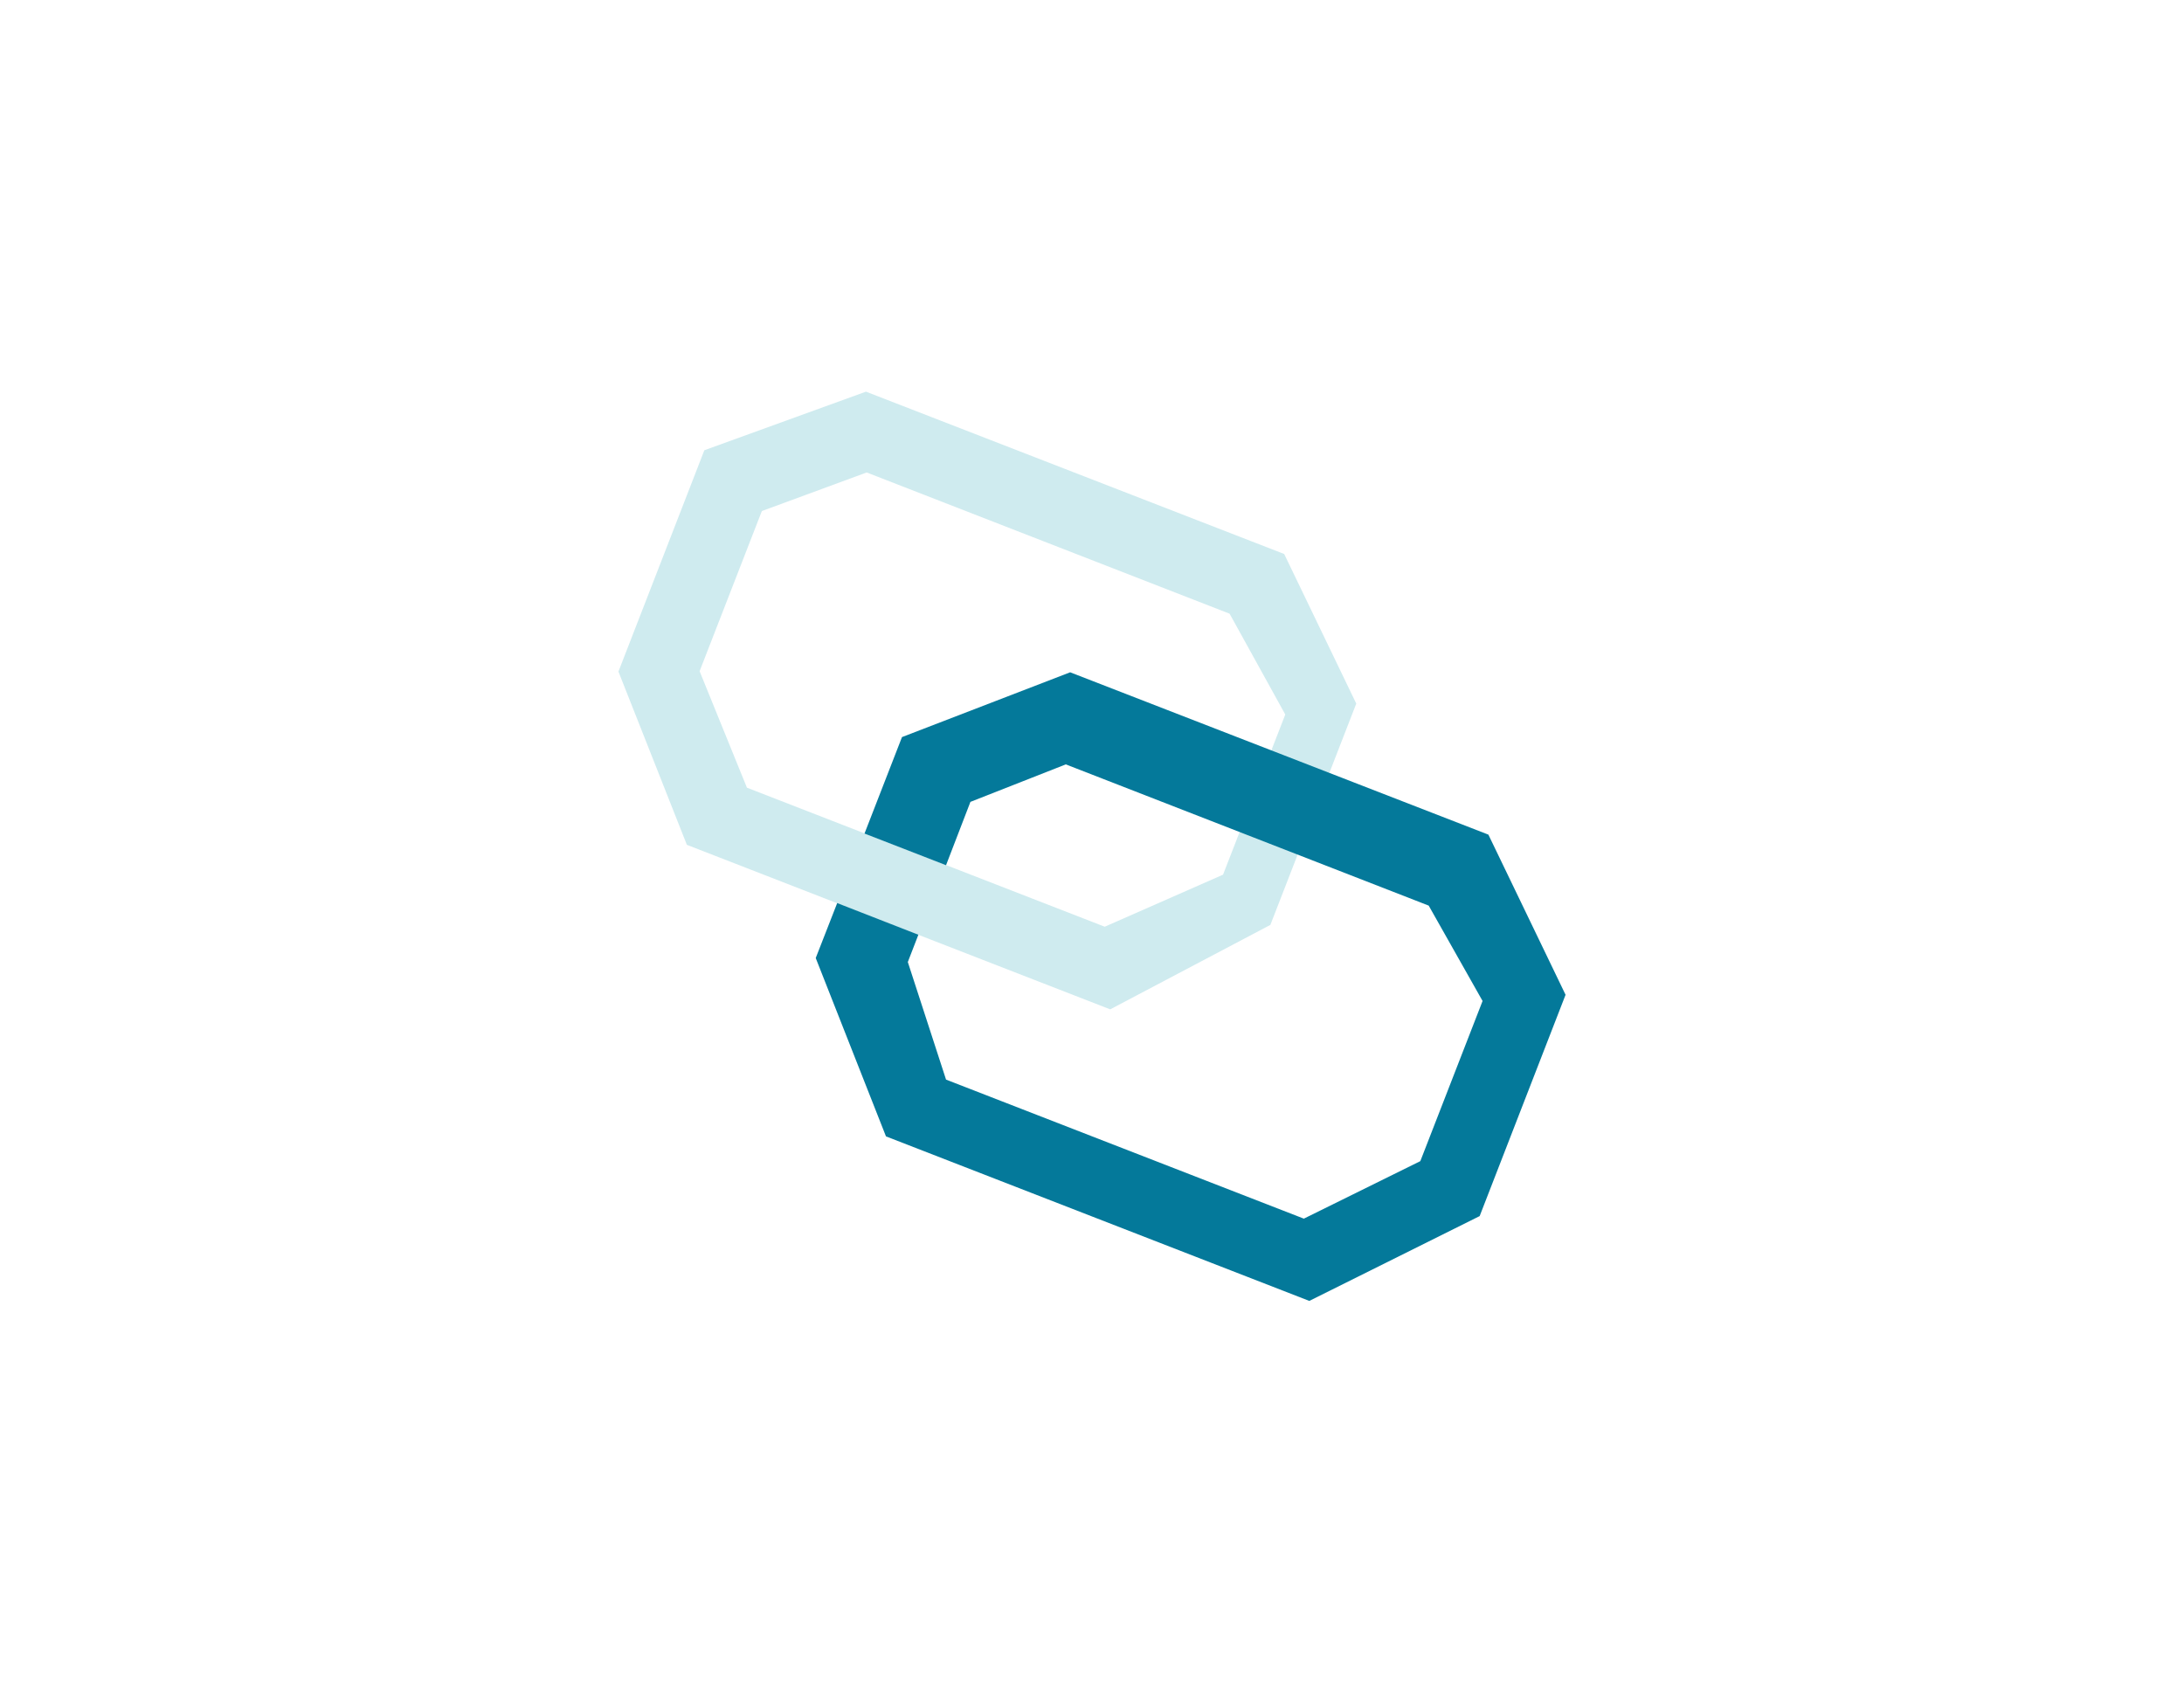
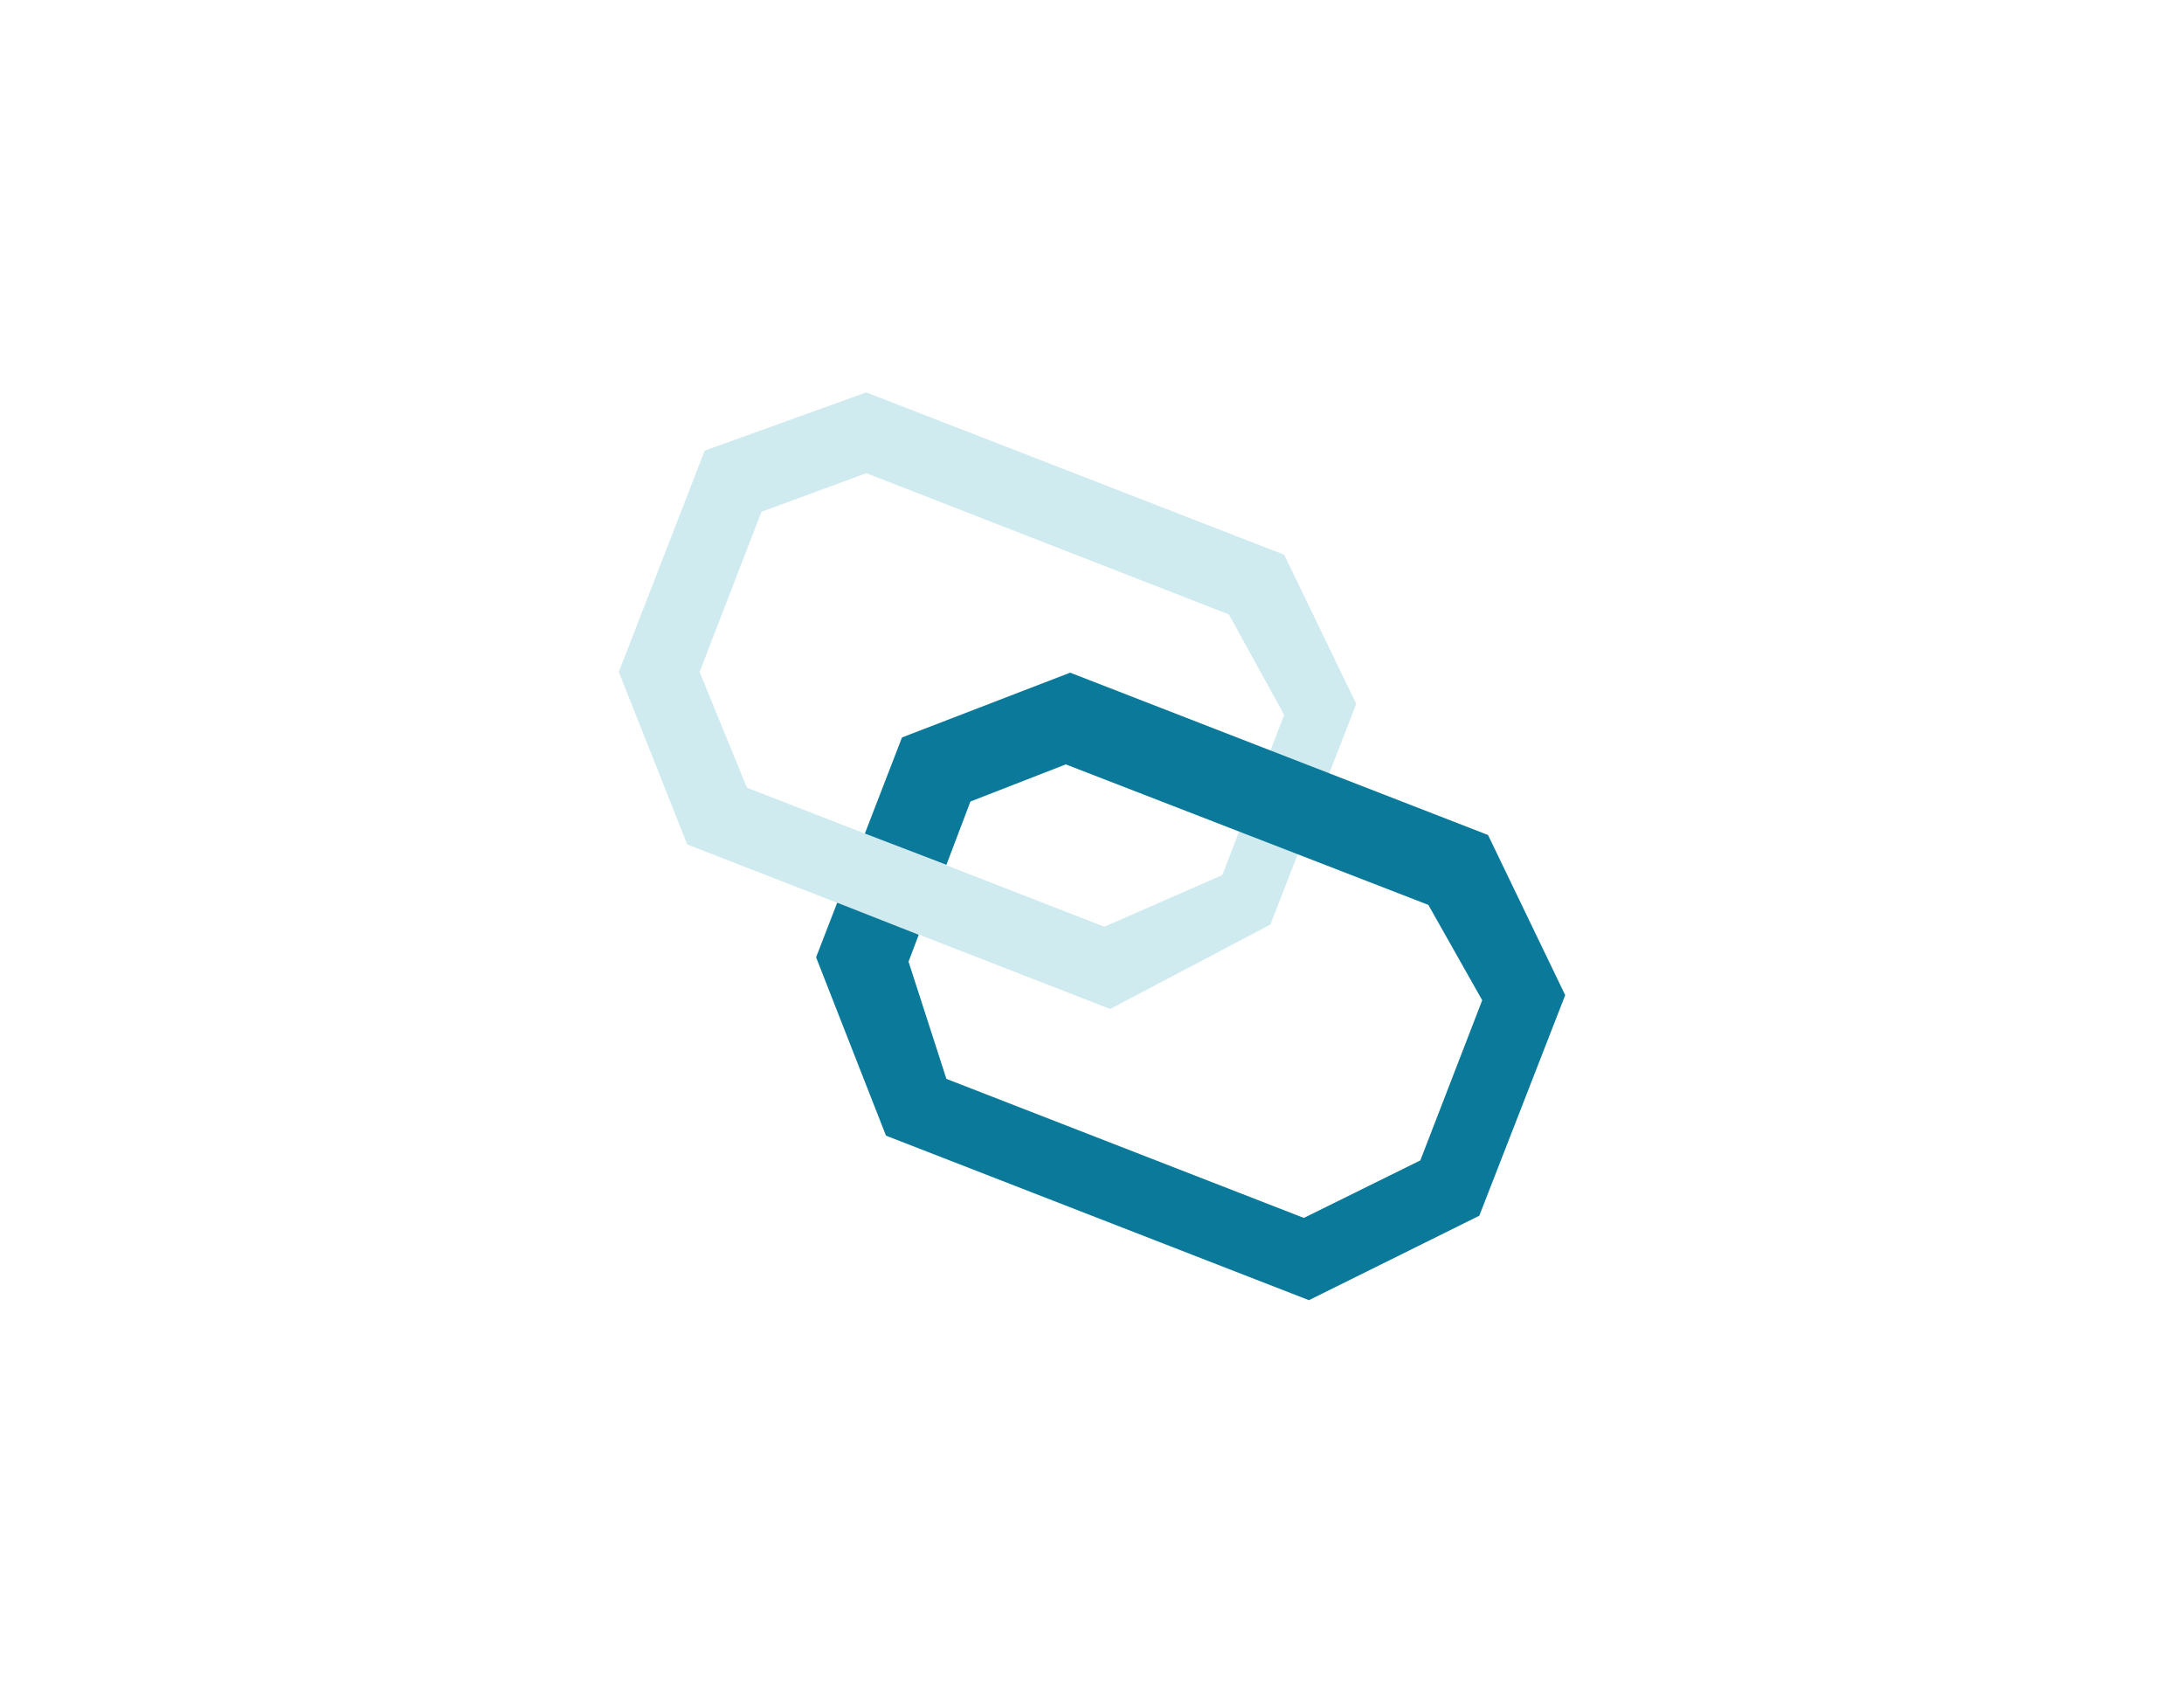
- <svg xmlns="http://www.w3.org/2000/svg" version="1.2" baseProfile="tiny" id="Layer_1" x="0px" y="0px" viewBox="6 163.5 600 465" xml:space="preserve">
+ <svg xmlns="http://www.w3.org/2000/svg" version="1.2" baseProfile="tiny" id="Layer_1" x="0px" y="0px" viewBox="0 0 300 232.5" xml:space="preserve">
  <g id="XMLID_33_">
-     <path id="XMLID_36_" fill="#CFEBEF" d="M311,440.8l-116.3-45.2L175.9,348l23.6-60.8l44.4-16.1l114.9,44.6l19.8,41.1L355,417.6   L311,440.8z M211.2,379.9l98.3,38.2l32.5-14.3l17.1-44l-15.3-27.7l-99.7-38.8l-28.8,10.6l-17.1,44L211.2,379.9z" />
-     <path id="XMLID_34_" fill="#04799A" d="M258.3,420.3l-2.9,7.5l10.5,32.3l98.3,38.2l32-15.8l17.1-44l-14.8-26.2l-99.7-38.8   l-26.2,10.3l-6.7,17.4l-22.4-8.7l10.3-26.5l46.2-17.8l114.9,44.6l21.2,44l-23.6,60.8l-46.8,23.3l-116.3-45.2l-19.3-49l5.9-15.1   L258.3,420.3z" />
+     <path id="XMLID_36_" fill="#CFEBEF" d="M152.5,138.6l-58.1-22.6L85,92.3l11.8-30.4l22.2-8l57.4,22.3l9.9,20.5L174.5,127   L152.5,138.6z M102.6,108.2l49.1,19.1l16.2-7.1l8.5-22l-7.6-13.8l-49.8-19.4l-14.4,5.3l-8.5,22L102.6,108.2z" />
+     <path id="XMLID_34_" fill="#0A799A" d="M126.2,128.4l-1.4,3.7l5.2,16.1l49.1,19.1l16-7.9l8.5-22l-7.4-13.1L146.4,105l-13.1,5.1   l-3.3,8.7l-11.2-4.3l5.1-13.2l23.1-8.9l57.4,22.3l10.6,22L203.2,167l-23.4,11.6l-58.1-22.6l-9.6-24.5l2.9-7.5L126.2,128.4z" />
  </g>
</svg>
